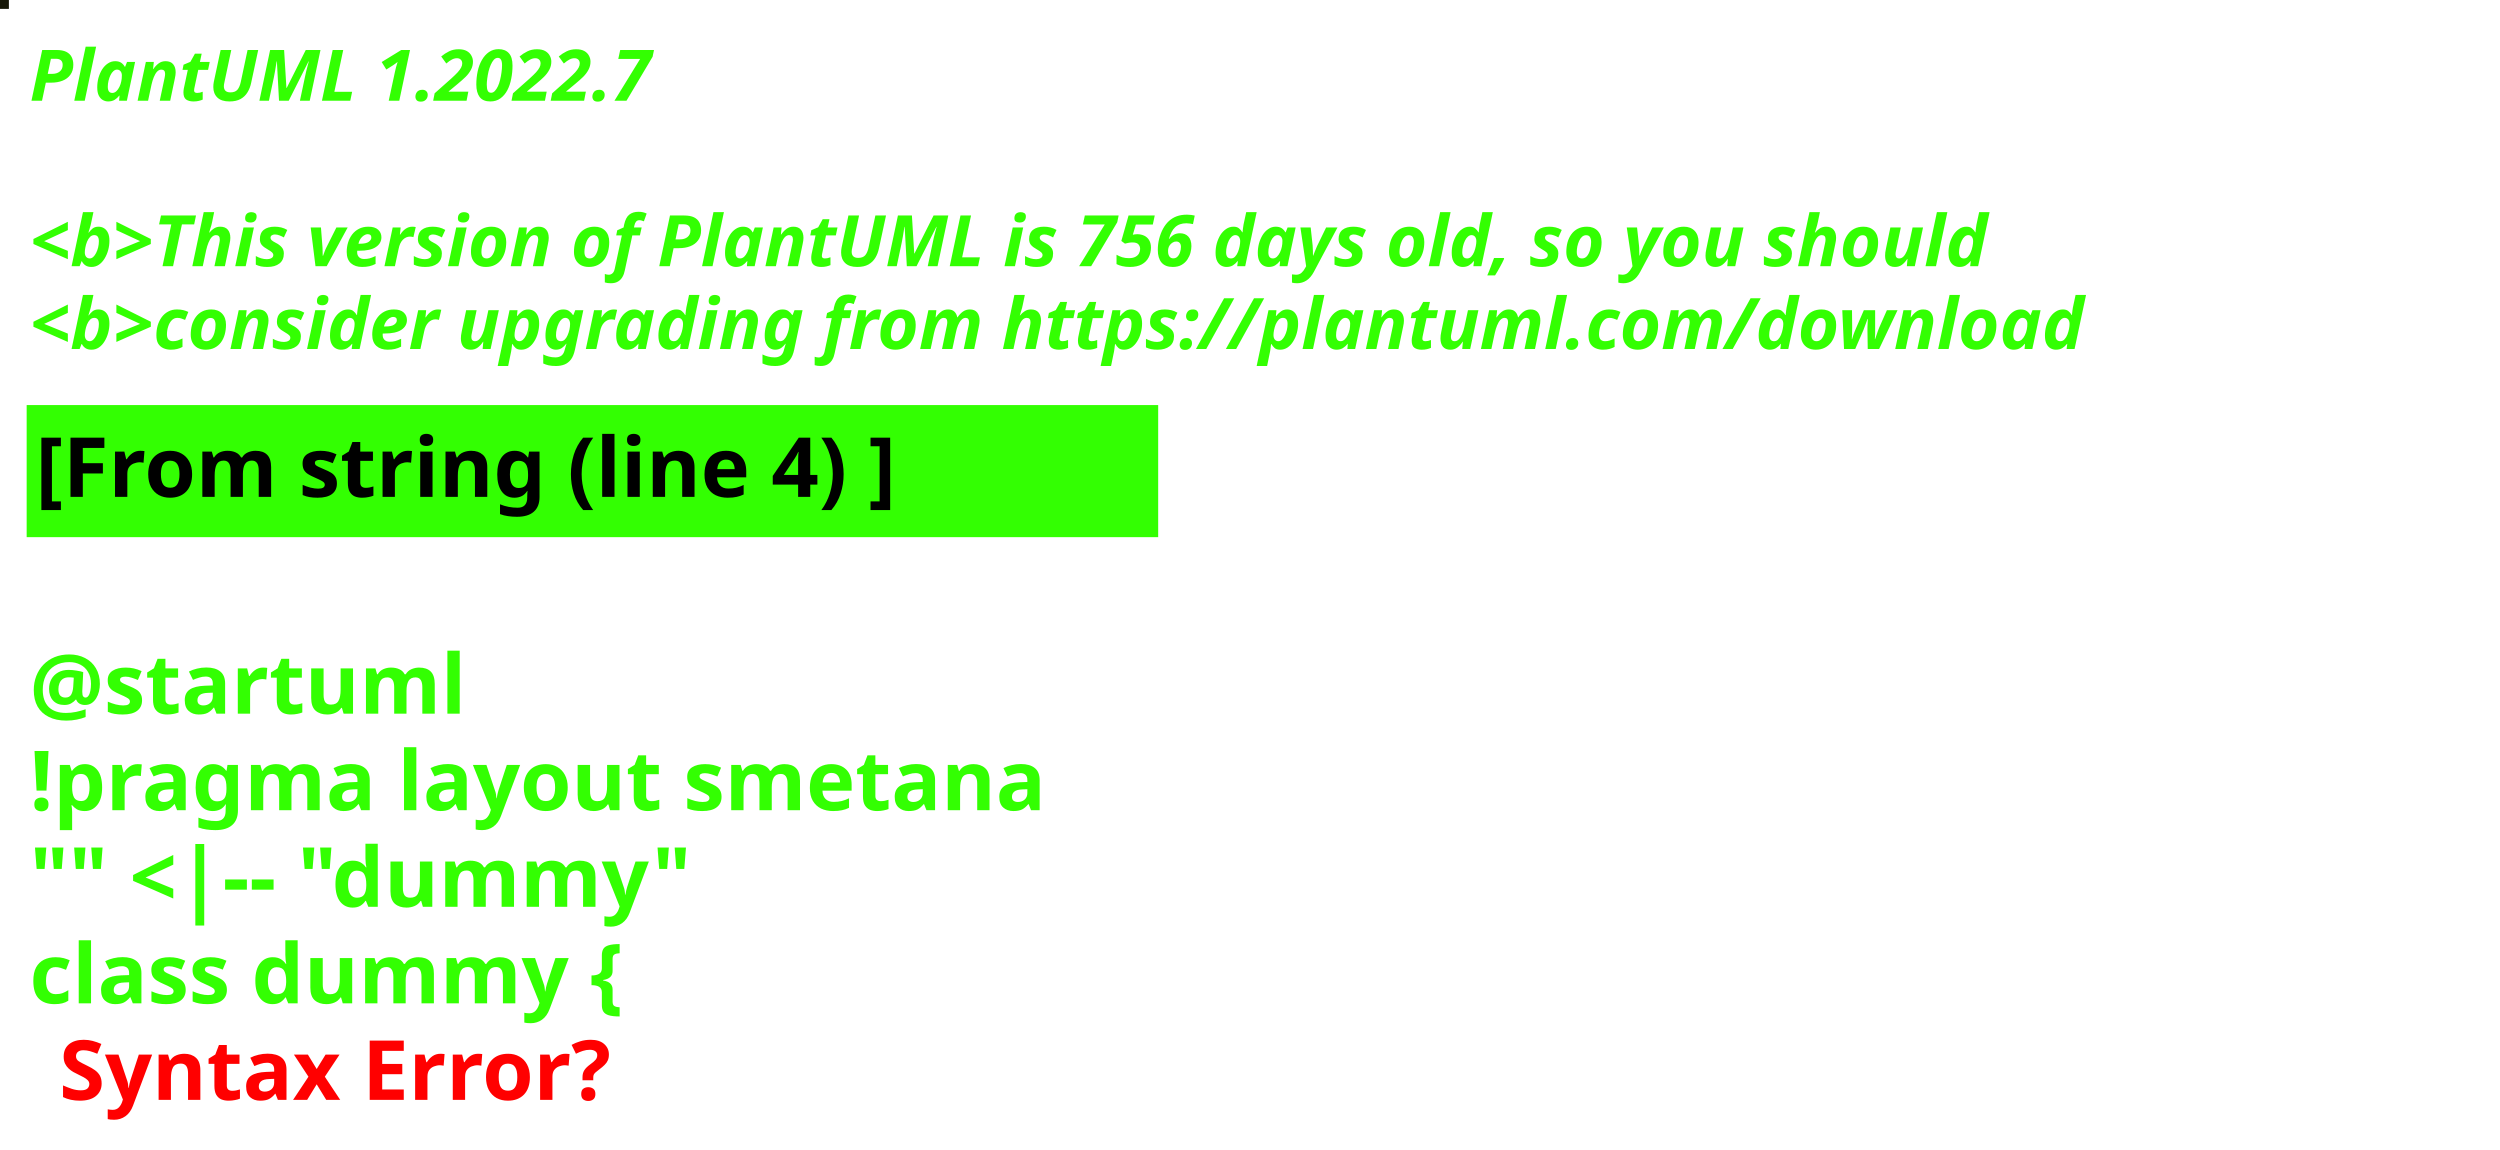
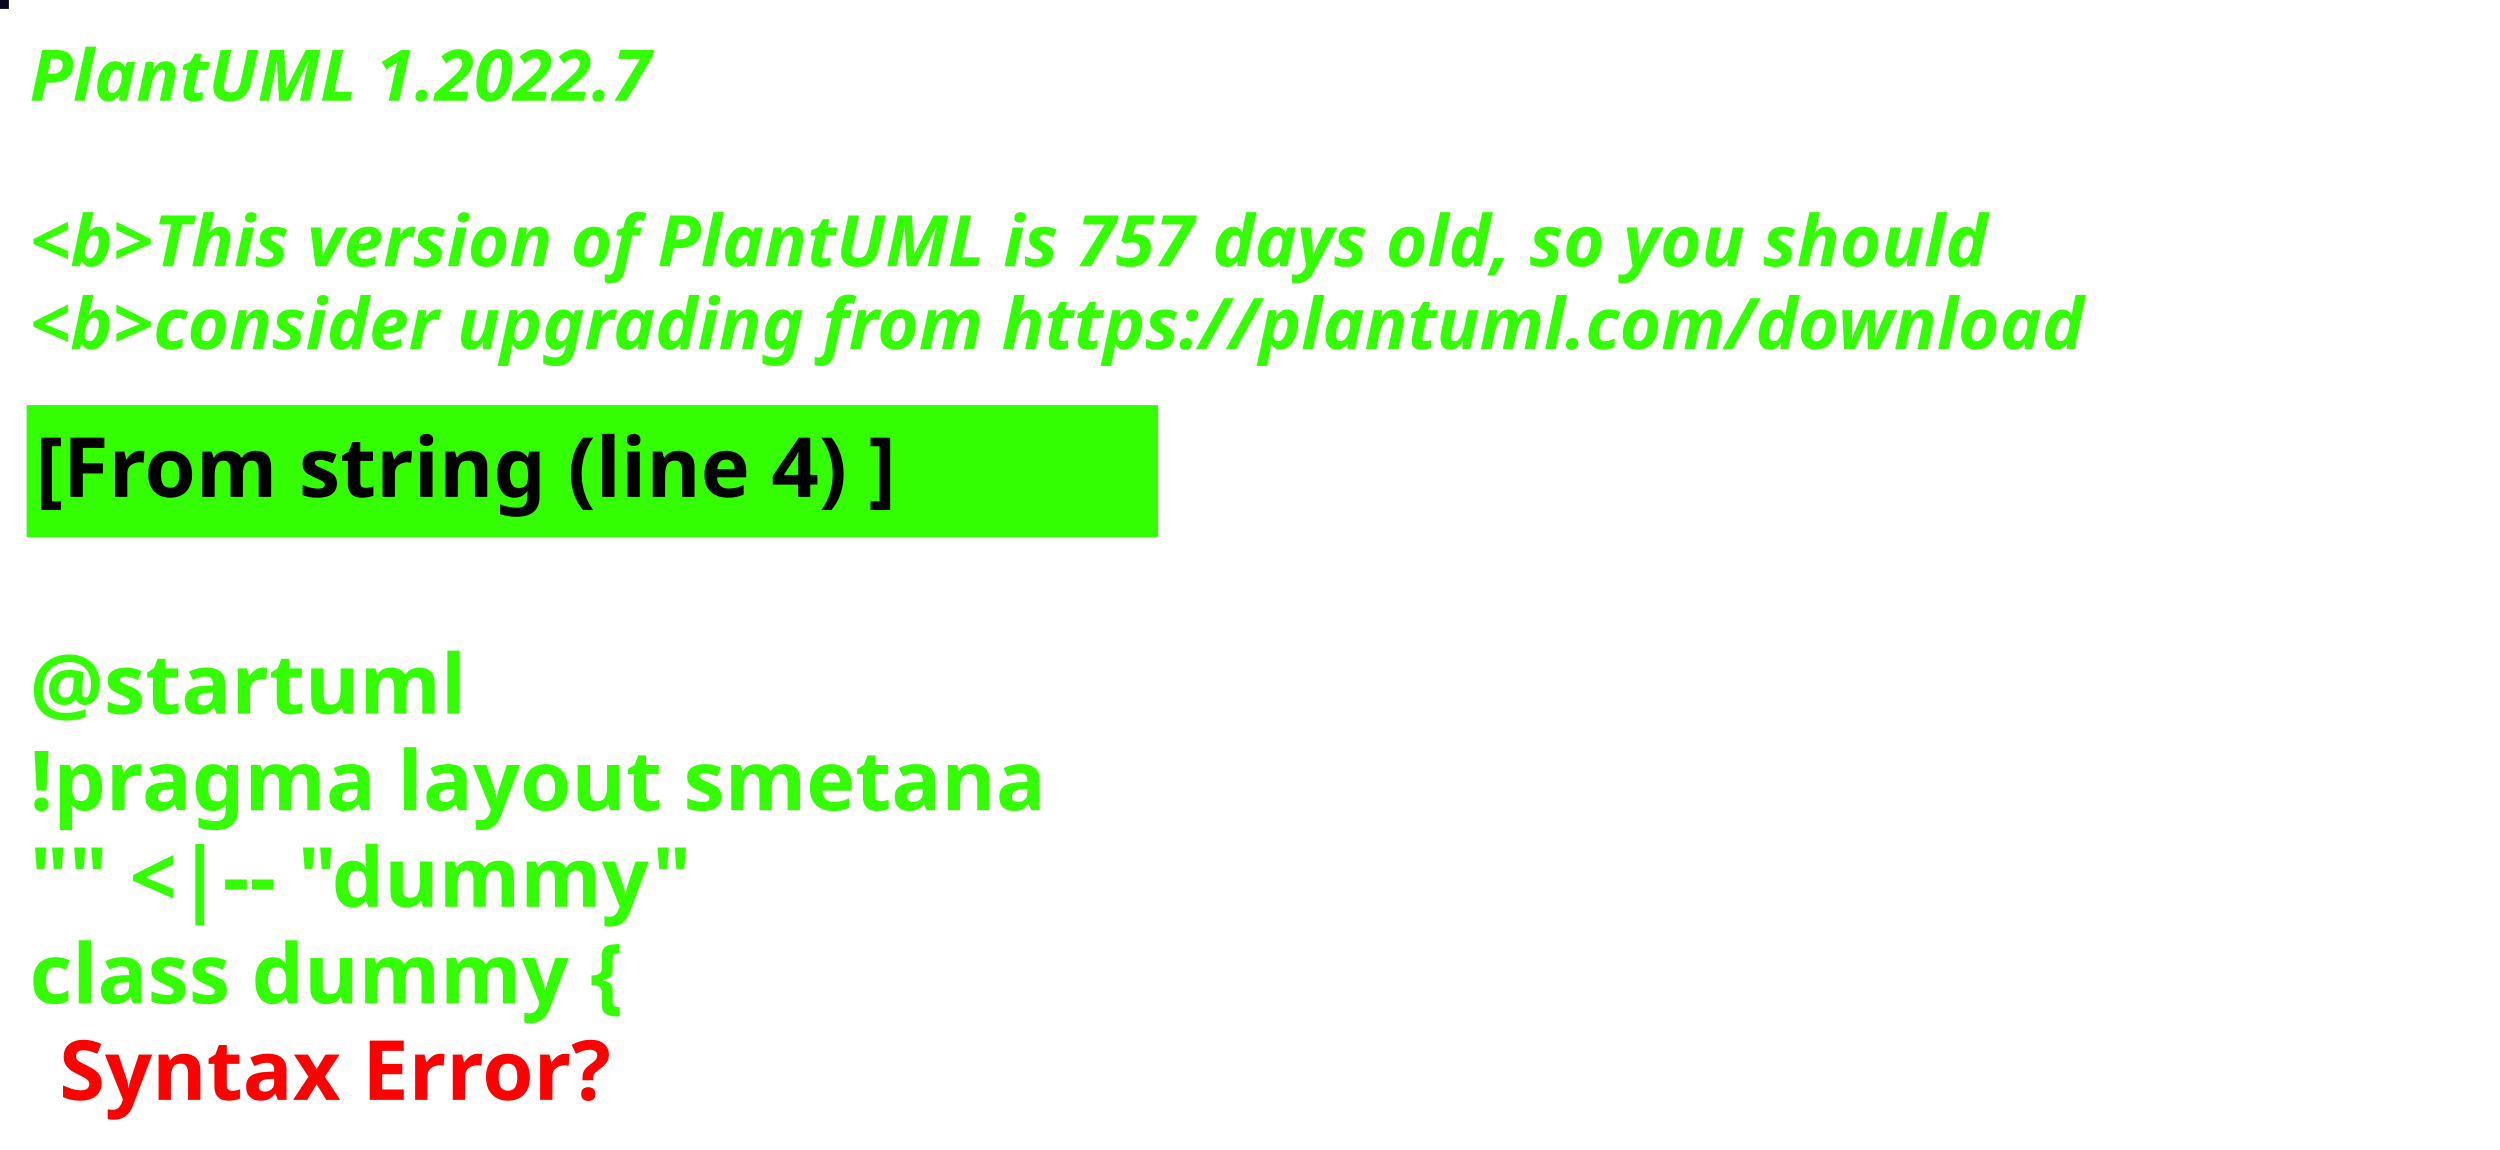
<svg xmlns="http://www.w3.org/2000/svg" contentStyleType="text/css" height="194px" preserveAspectRatio="none" style="width:422px;height:194px;background:#000000;" version="1.1" viewBox="0 0 422 194" width="422px" zoomAndPan="magnify">
  <defs />
  <g>
-     <rect fill="#171808" height="1" style="stroke:#171808;stroke-width:1.0;" width="1" x="0" y="0" />
+     <rect fill="#0B0522" height="1" style="stroke:#0B0522;stroke-width:1.0;" width="1" x="0" y="0" />
    <text fill="#33FF02" font-family="sans-serif" font-size="12" font-style="italic" font-weight="bold" lengthAdjust="spacing" textLength="127" x="5" y="17">PlantUML 1.2022.7</text>
    <text fill="#33FF02" font-family="sans-serif" font-size="12" font-style="italic" font-weight="bold" lengthAdjust="spacing" textLength="4" x="5" y="30.969"> </text>
-     <text fill="#33FF02" font-family="sans-serif" font-size="12" font-style="italic" font-weight="bold" lengthAdjust="spacing" textLength="399" x="5" y="44.938">&lt;b&gt;This version of PlantUML is 756 days old, so you should</text>
+     <text fill="#33FF02" font-family="sans-serif" font-size="12" font-style="italic" font-weight="bold" lengthAdjust="spacing" textLength="399" x="5" y="44.938">&lt;b&gt;This version of PlantUML is 757 days old, so you should</text>
    <text fill="#33FF02" font-family="sans-serif" font-size="12" font-style="italic" font-weight="bold" lengthAdjust="spacing" textLength="408" x="5" y="58.906">&lt;b&gt;consider upgrading from https://plantuml.com/download</text>
    <rect fill="#33FF02" height="21.297" style="stroke:#33FF02;stroke-width:1.0;" width="190" x="5" y="68.875" />
    <text fill="#000000" font-family="sans-serif" font-size="14" font-weight="bold" lengthAdjust="spacing" textLength="168" x="6" y="83.875">[From string (line 4) ]</text>
    <text fill="#33FF02" font-family="sans-serif" font-size="14" font-weight="bold" lengthAdjust="spacing" textLength="5" x="5" y="104.172"> </text>
    <text fill="#33FF02" font-family="sans-serif" font-size="14" font-weight="bold" lengthAdjust="spacing" textLength="79" x="5" y="120.469">@startuml</text>
    <text fill="#33FF02" font-family="sans-serif" font-size="14" font-weight="bold" lengthAdjust="spacing" textLength="190" x="5" y="136.766">!pragma layout smetana</text>
    <text fill="#33FF02" font-family="sans-serif" font-size="14" font-weight="bold" lengthAdjust="spacing" textLength="124" x="5" y="153.062">"" &lt;|-- "dummy"</text>
    <text fill="#33FF02" font-family="sans-serif" font-size="14" font-weight="bold" lengthAdjust="spacing" text-decoration="wavy underline" textLength="117" x="5" y="169.359">class dummy {</text>
    <text fill="#FF0000" font-family="sans-serif" font-size="14" font-weight="bold" lengthAdjust="spacing" textLength="106" x="10" y="185.656">Syntax Error?</text>
  </g>
</svg>
